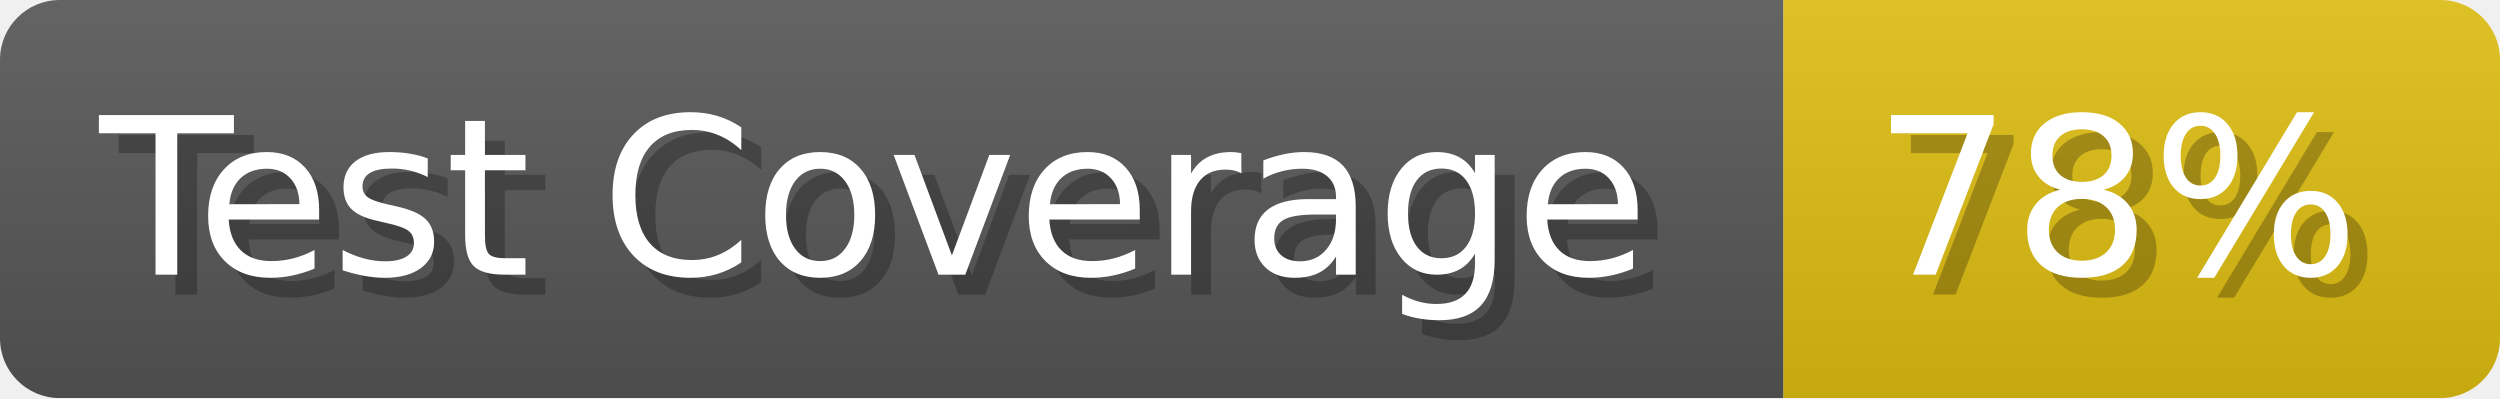
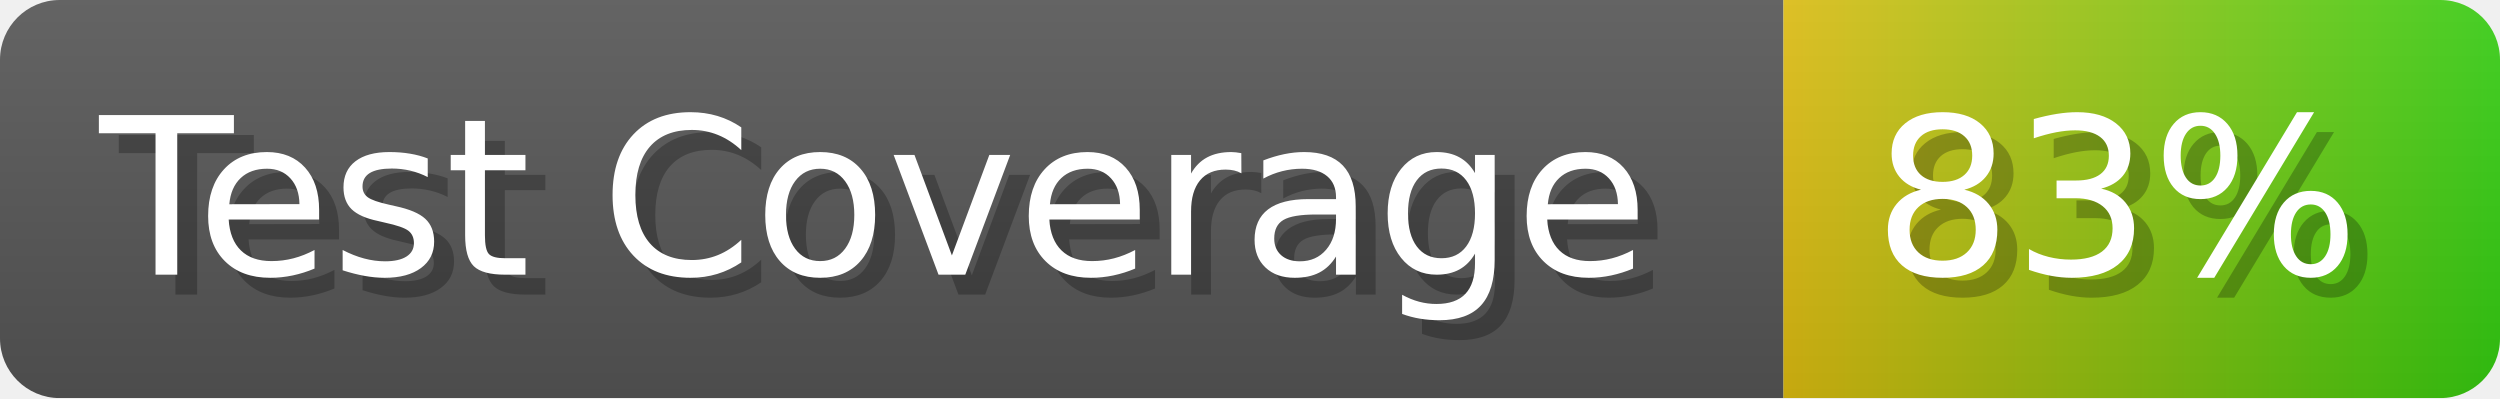
- <svg xmlns="http://www.w3.org/2000/svg" width="125.6" height="20" viewBox="0 0 1256 200" role="img" aria-label="Test Coverage: 78%">
+ <svg xmlns="http://www.w3.org/2000/svg" width="125.6" height="20" viewBox="0 0 1256 200" role="img" aria-label="Test Coverage: 83%">
  <linearGradient id="a" x2="0" y2="100%">
    <stop offset="0" stop-opacity=".1" stop-color="#EEE" />
    <stop offset="1" stop-opacity=".1" />
  </linearGradient>
  <mask id="m">
    <rect width="1256" height="200" rx="30" fill="#FFF" />
  </mask>
  <g mask="url(#m)">
    <rect width="896" height="200" fill="#555" />
-     <rect width="360" height="200" fill="#DB1" x="896" />
+     <rect width="360" height="200" fill="url(#x)" x="896" />
    <rect width="1256" height="200" fill="url(#a)" />
  </g>
  <g aria-hidden="true" fill="#fff" text-anchor="start" font-family="Verdana,DejaVu Sans,sans-serif" font-size="110">
    <text x="60" y="148" textLength="796" fill="#000" opacity="0.25">Test Coverage</text>
    <text x="50" y="138" textLength="796">Test Coverage</text>
-     <text x="951" y="148" textLength="260" fill="#000" opacity="0.25">78%</text>
-     <text x="941" y="138" textLength="260">78%</text>
+     <text x="951" y="148" textLength="260" fill="#000" opacity="0.25">83%</text>
+     <text x="941" y="138" textLength="260">83%</text>
  </g>
+   <linearGradient id="x" x1="0%" y1="0%" x2="100%" y2="0%">
+     <stop offset="0%" style="stop-color:#DB1" />
+     <stop offset="100%" style="stop-color:#3C1" />
+   </linearGradient>
</svg>
